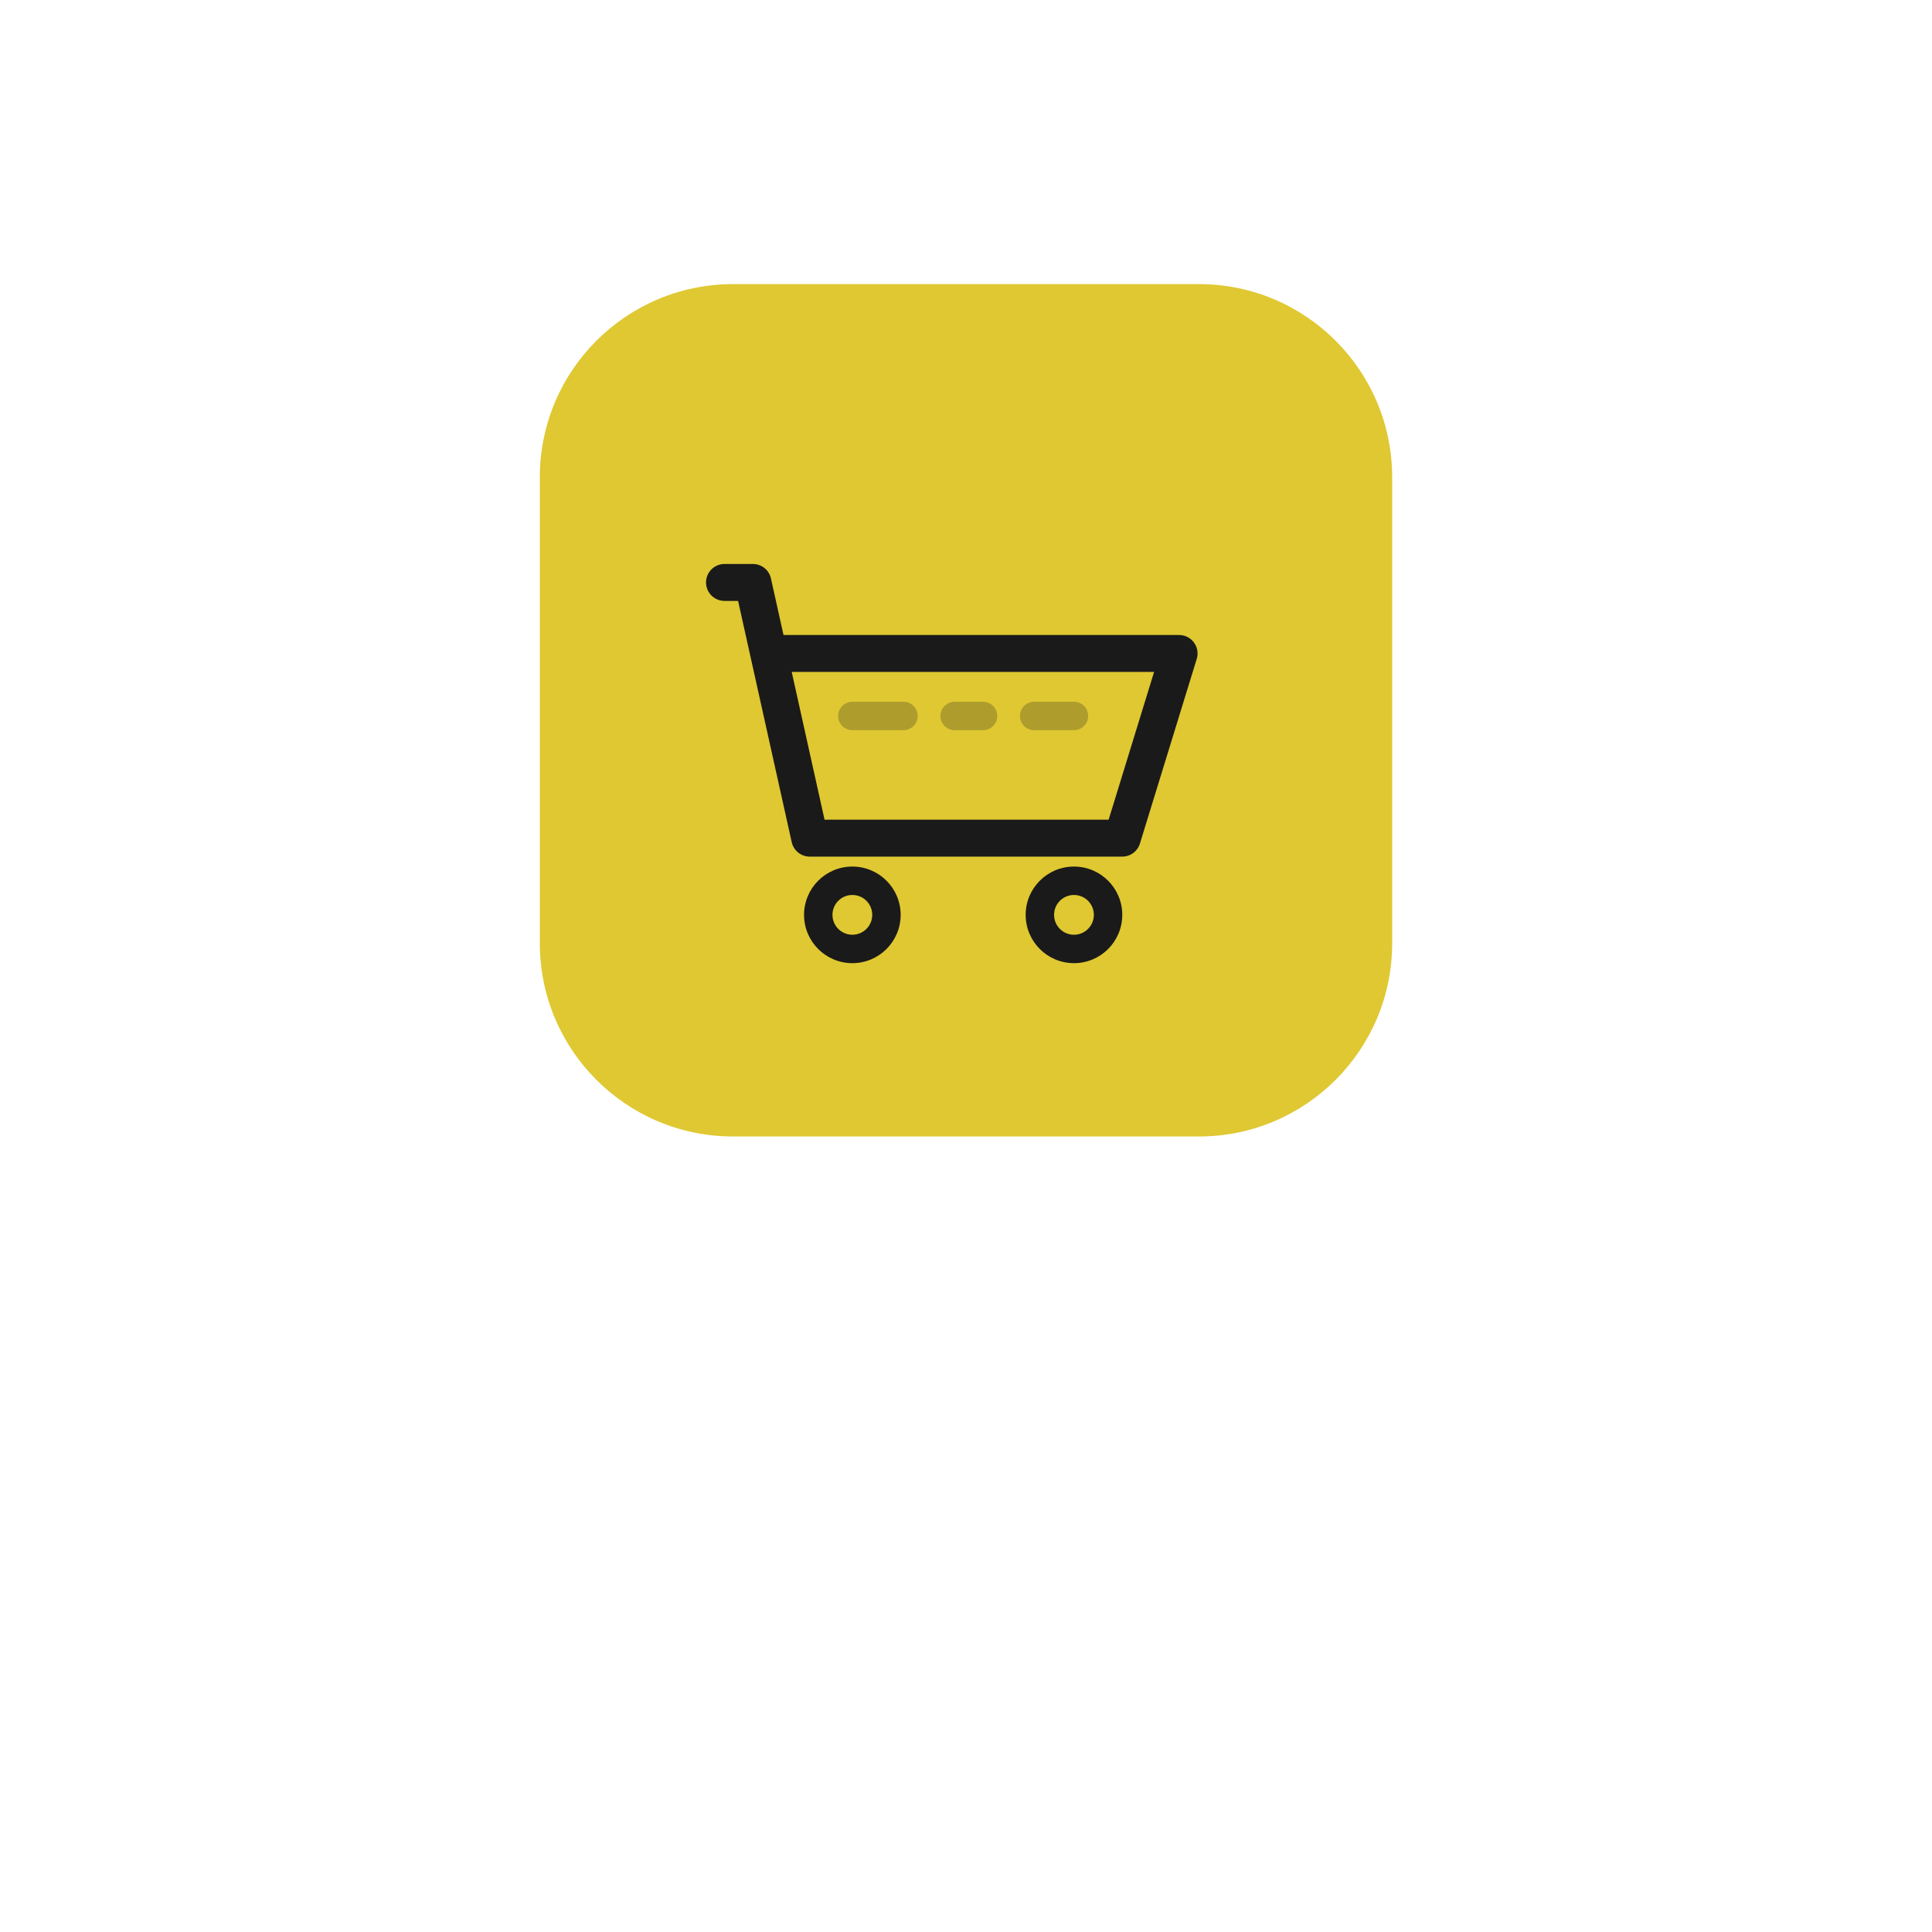
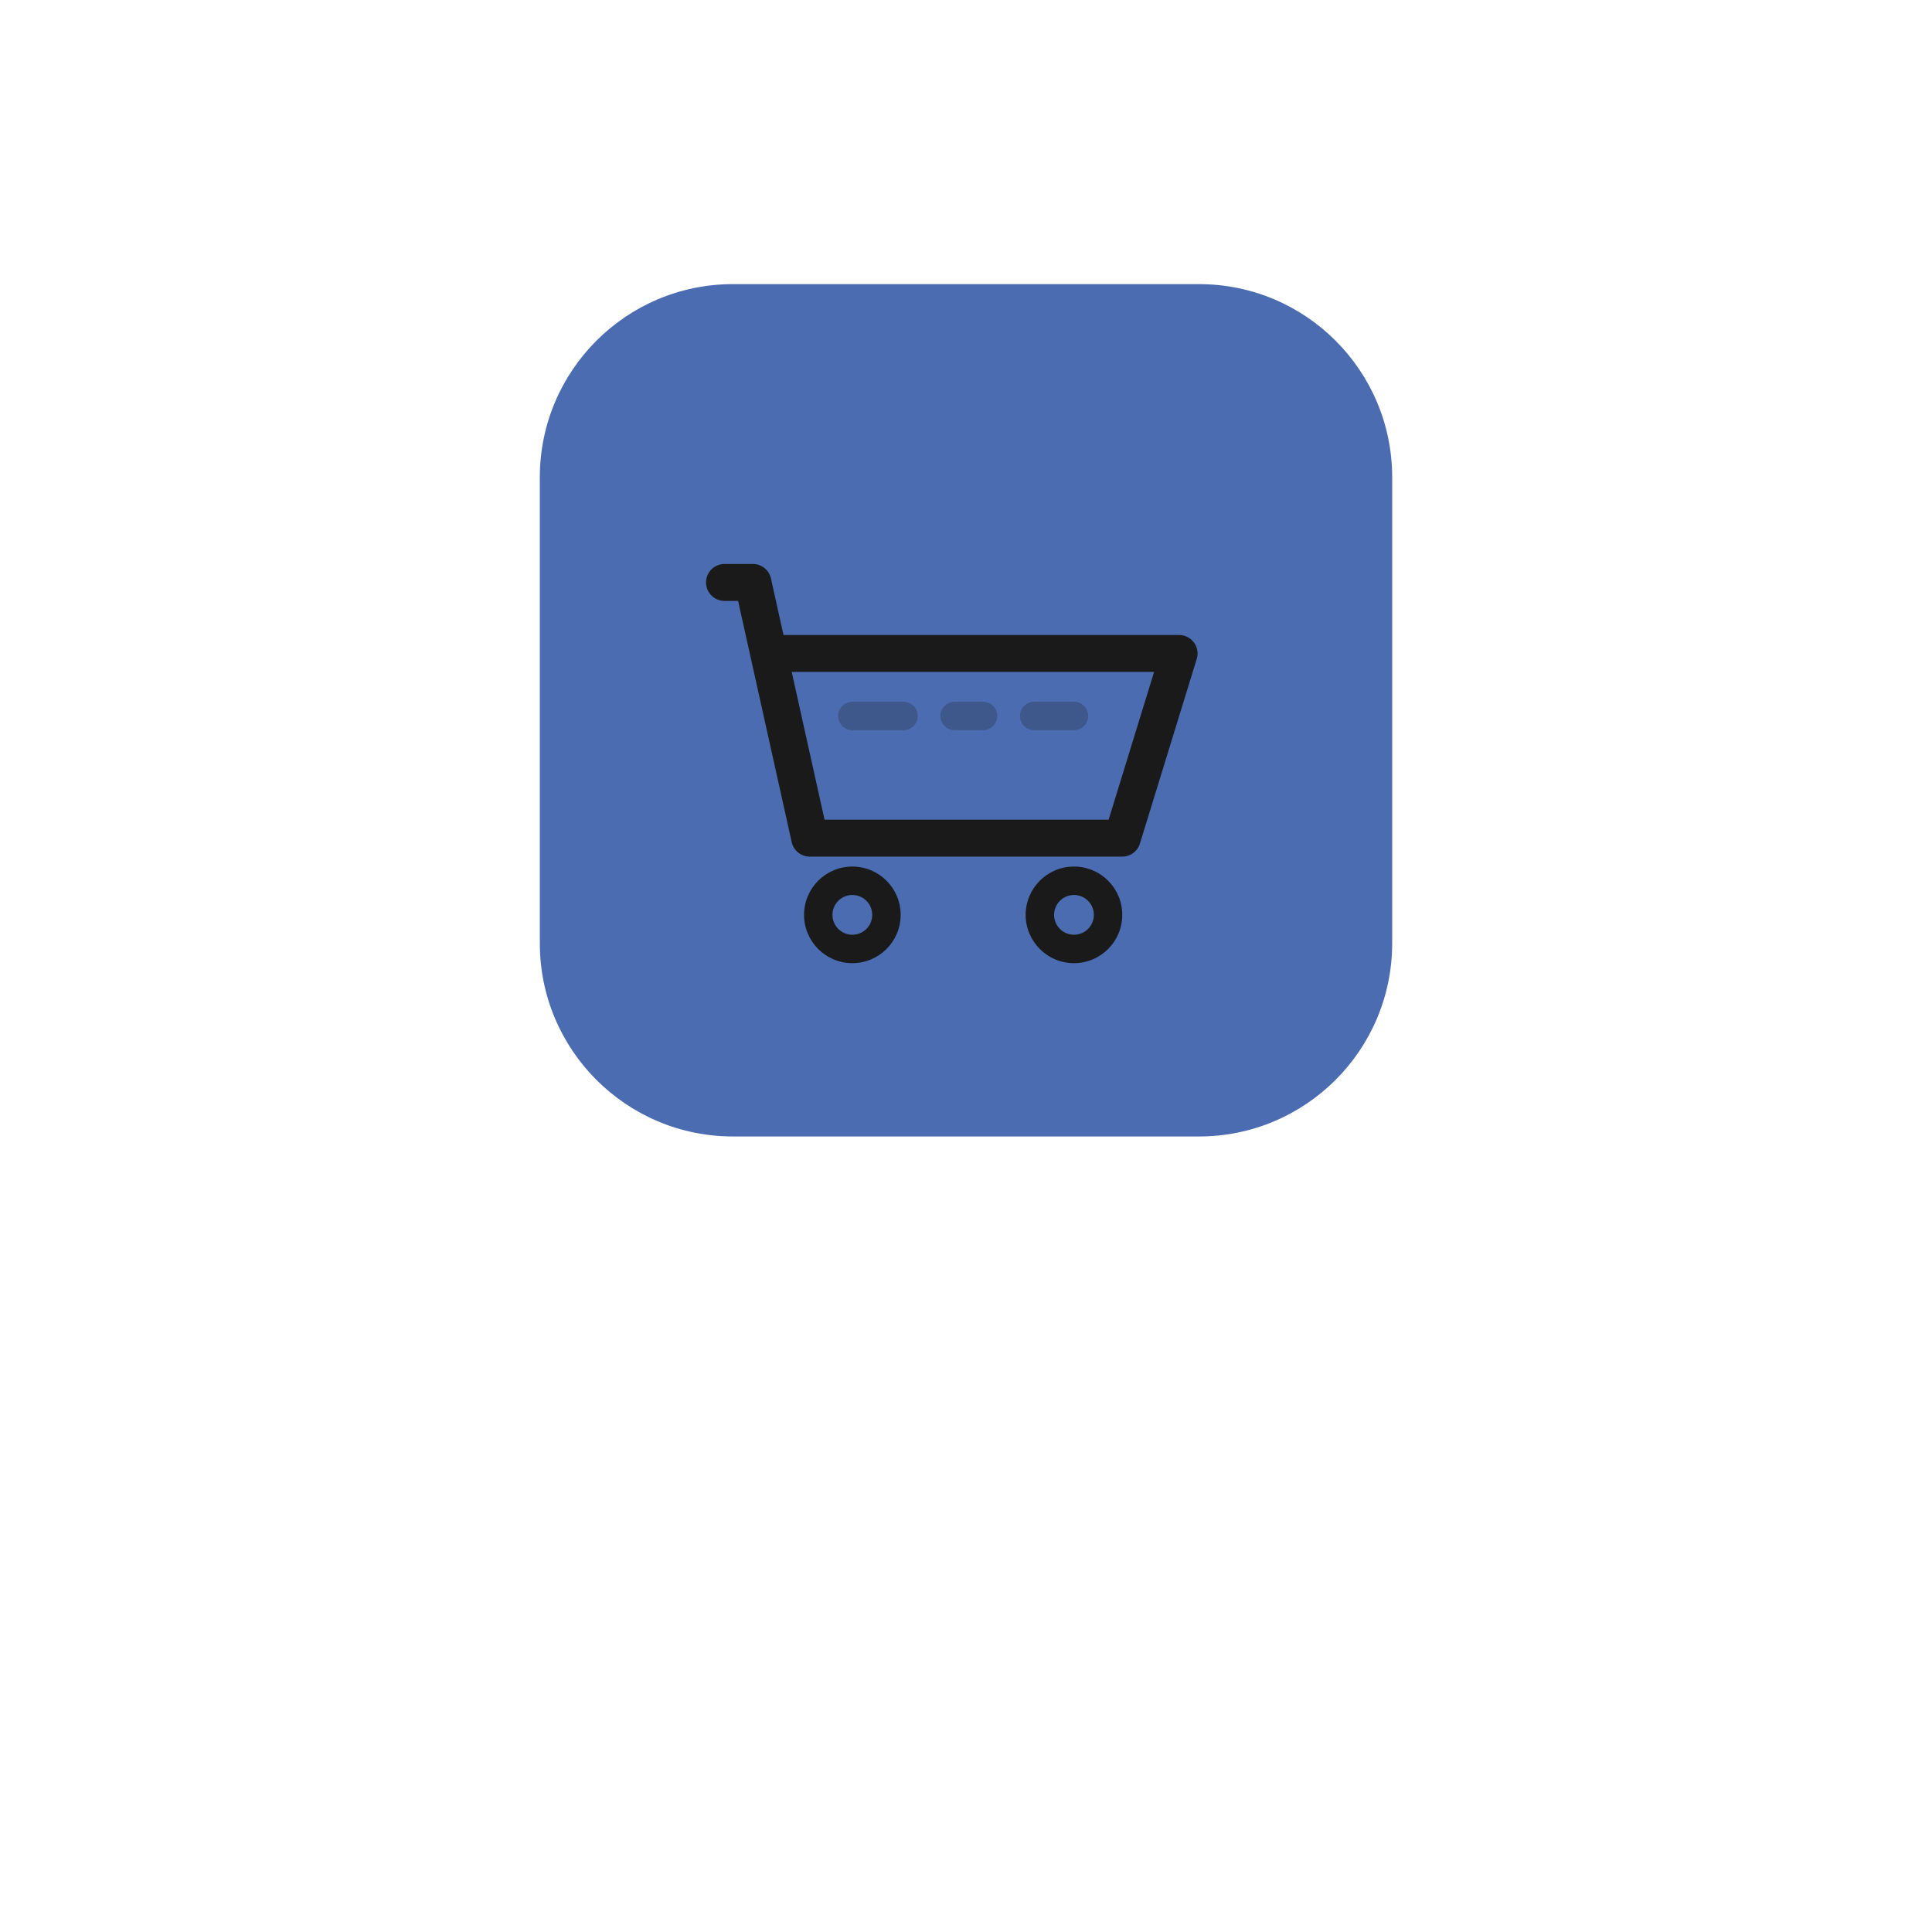
<svg xmlns="http://www.w3.org/2000/svg" width="512" height="512" viewBox="0 0 680 680">
-   <rect x="190" y="100" width="300" height="300" rx="68" fill="#dfc832" />
+   <rect x="190" y="100" width="300" height="300" rx="68" fill="#4b6cb0" />
  <path d="M255 205 L265 205 L285 295 L395 295 L415 230 L275 230" fill="none" stroke="#1a1a1a" stroke-width="13" stroke-linecap="round" stroke-linejoin="round" />
  <circle cx="300" cy="322" r="17" fill="#1a1a1a" />
-   <circle cx="300" cy="322" r="7" fill="#dfc832" />
+   <circle cx="300" cy="322" r="7" fill="#4b6cb0" />
  <circle cx="378" cy="322" r="17" fill="#1a1a1a" />
-   <circle cx="378" cy="322" r="7" fill="#dfc832" />
+   <circle cx="378" cy="322" r="7" fill="#4b6cb0" />
  <rect x="295" y="247" width="28" height="10" rx="5" fill="#1a1a1a" opacity="0.25" />
  <rect x="331" y="247" width="20" height="10" rx="5" fill="#1a1a1a" opacity="0.25" />
  <rect x="359" y="247" width="24" height="10" rx="5" fill="#1a1a1a" opacity="0.25" />
</svg>
